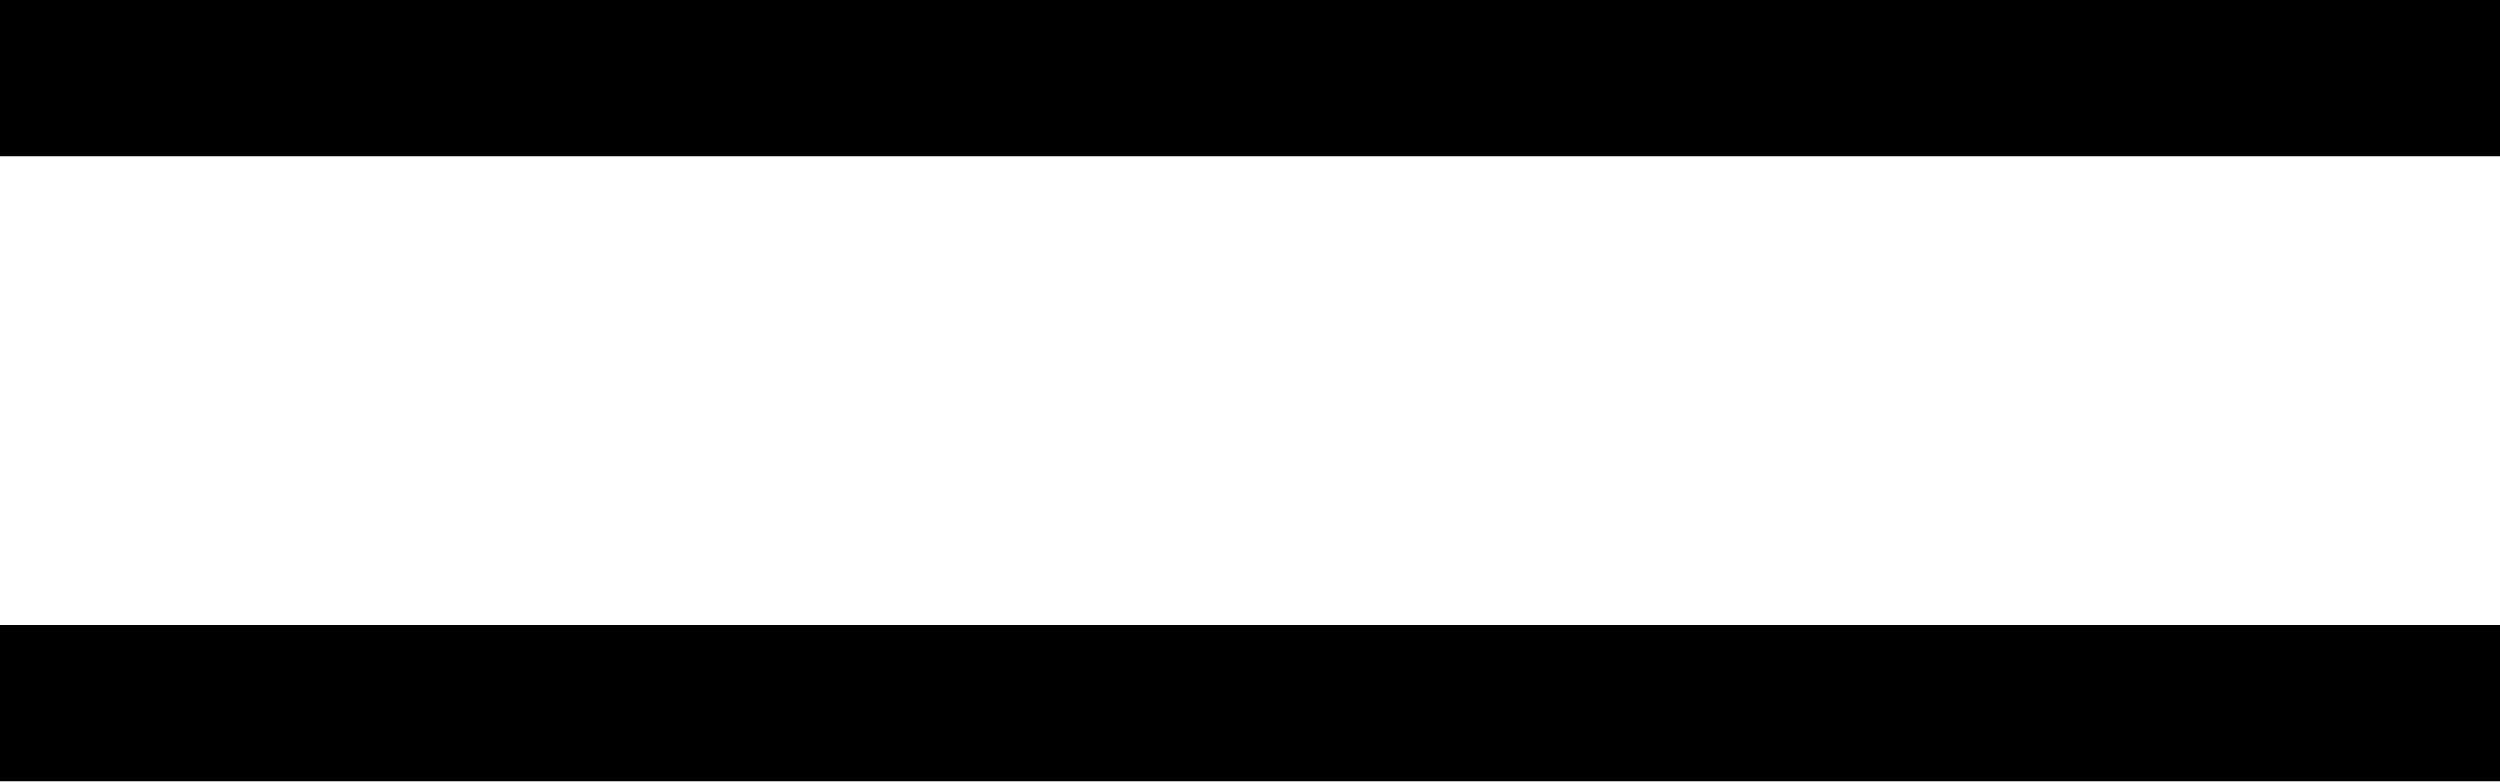
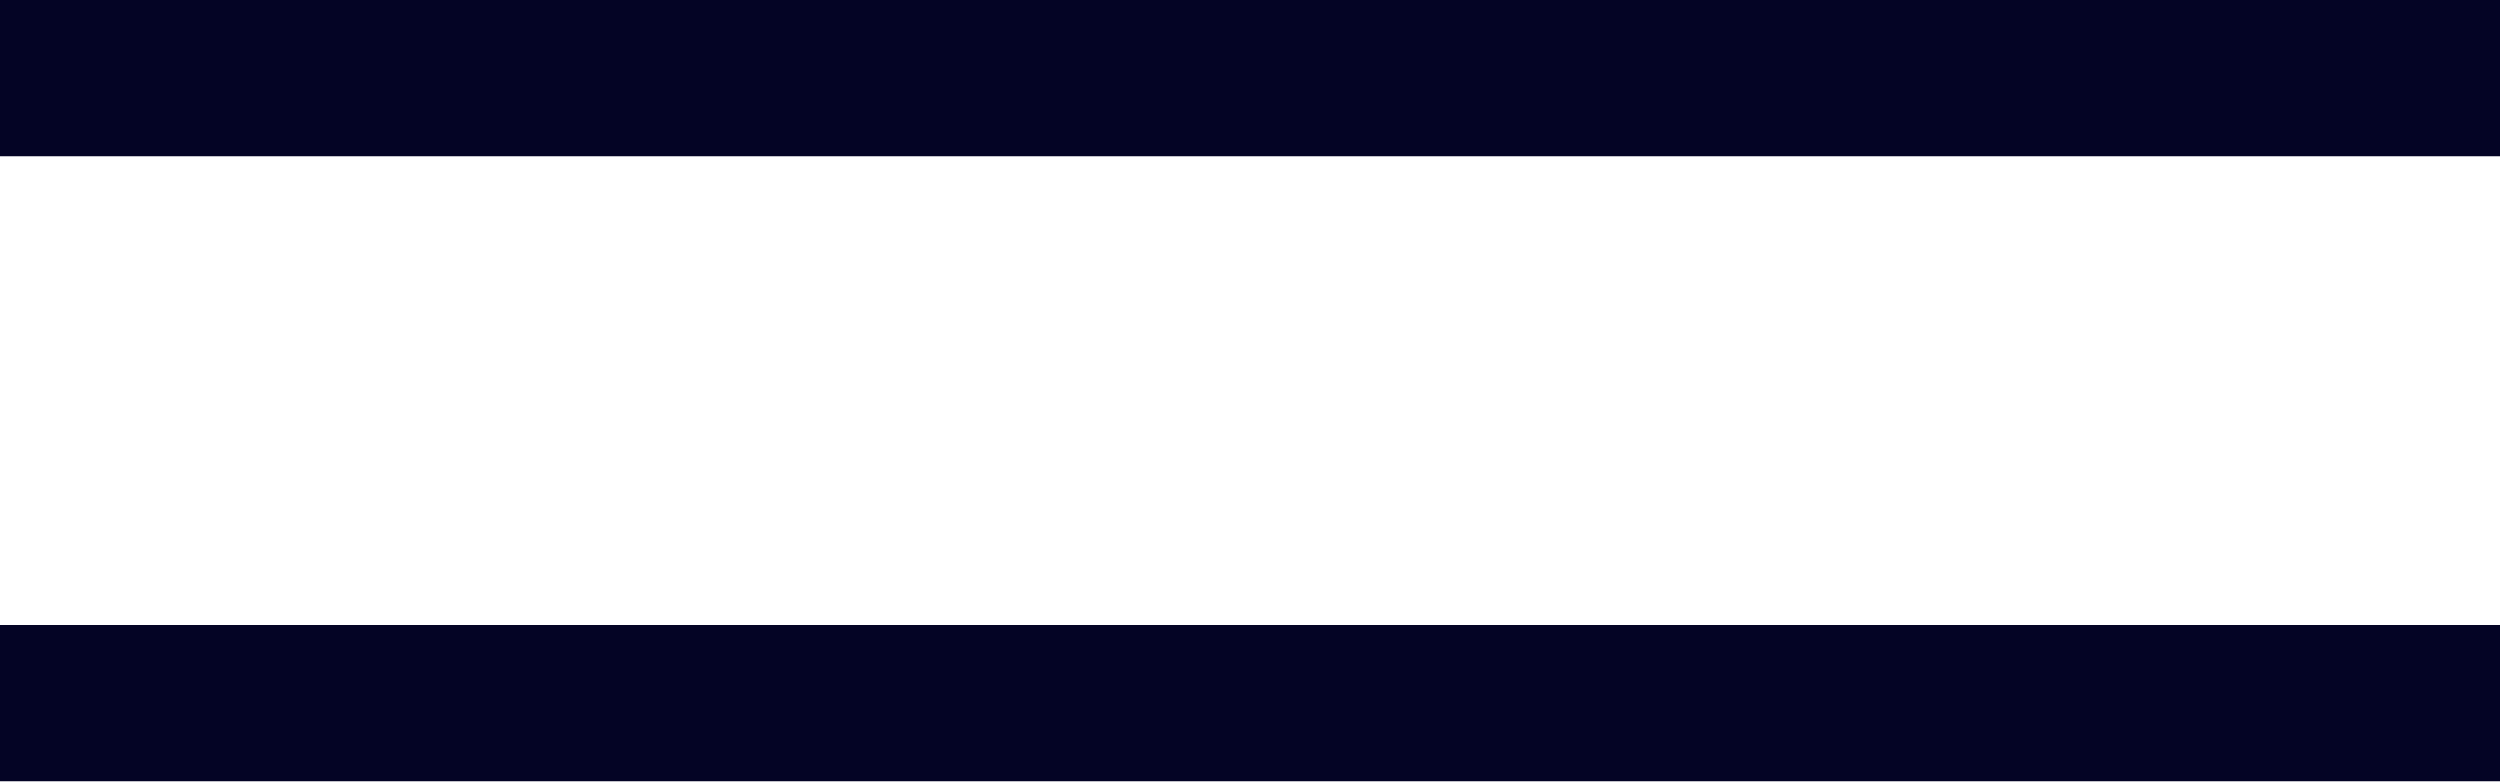
- <svg xmlns="http://www.w3.org/2000/svg" viewBox="0 0 32 10">
-   <g id="Layer_2" data-name="Layer 2">
-     <g id="Layer_1-2" data-name="Layer 1">
-       <rect width="32" height="2" />
-       <rect y="8" width="32" height="2" />
+ <svg xmlns="http://www.w3.org/2000/svg" version="1.1" id="Layer_1" x="0px" y="0px" viewBox="0 0 32 10" style="enable-background:new 0 0 32 10;" xml:space="preserve">
+   <style type="text/css">
+ 	.st0{fill:#040425;}
+ </style>
+   <g id="Layer_2_1_">
+     <g id="Layer_1-2">
+       <rect class="st0" width="32" height="2" />
+       <rect y="8" class="st0" width="32" height="2" />
    </g>
  </g>
</svg>
